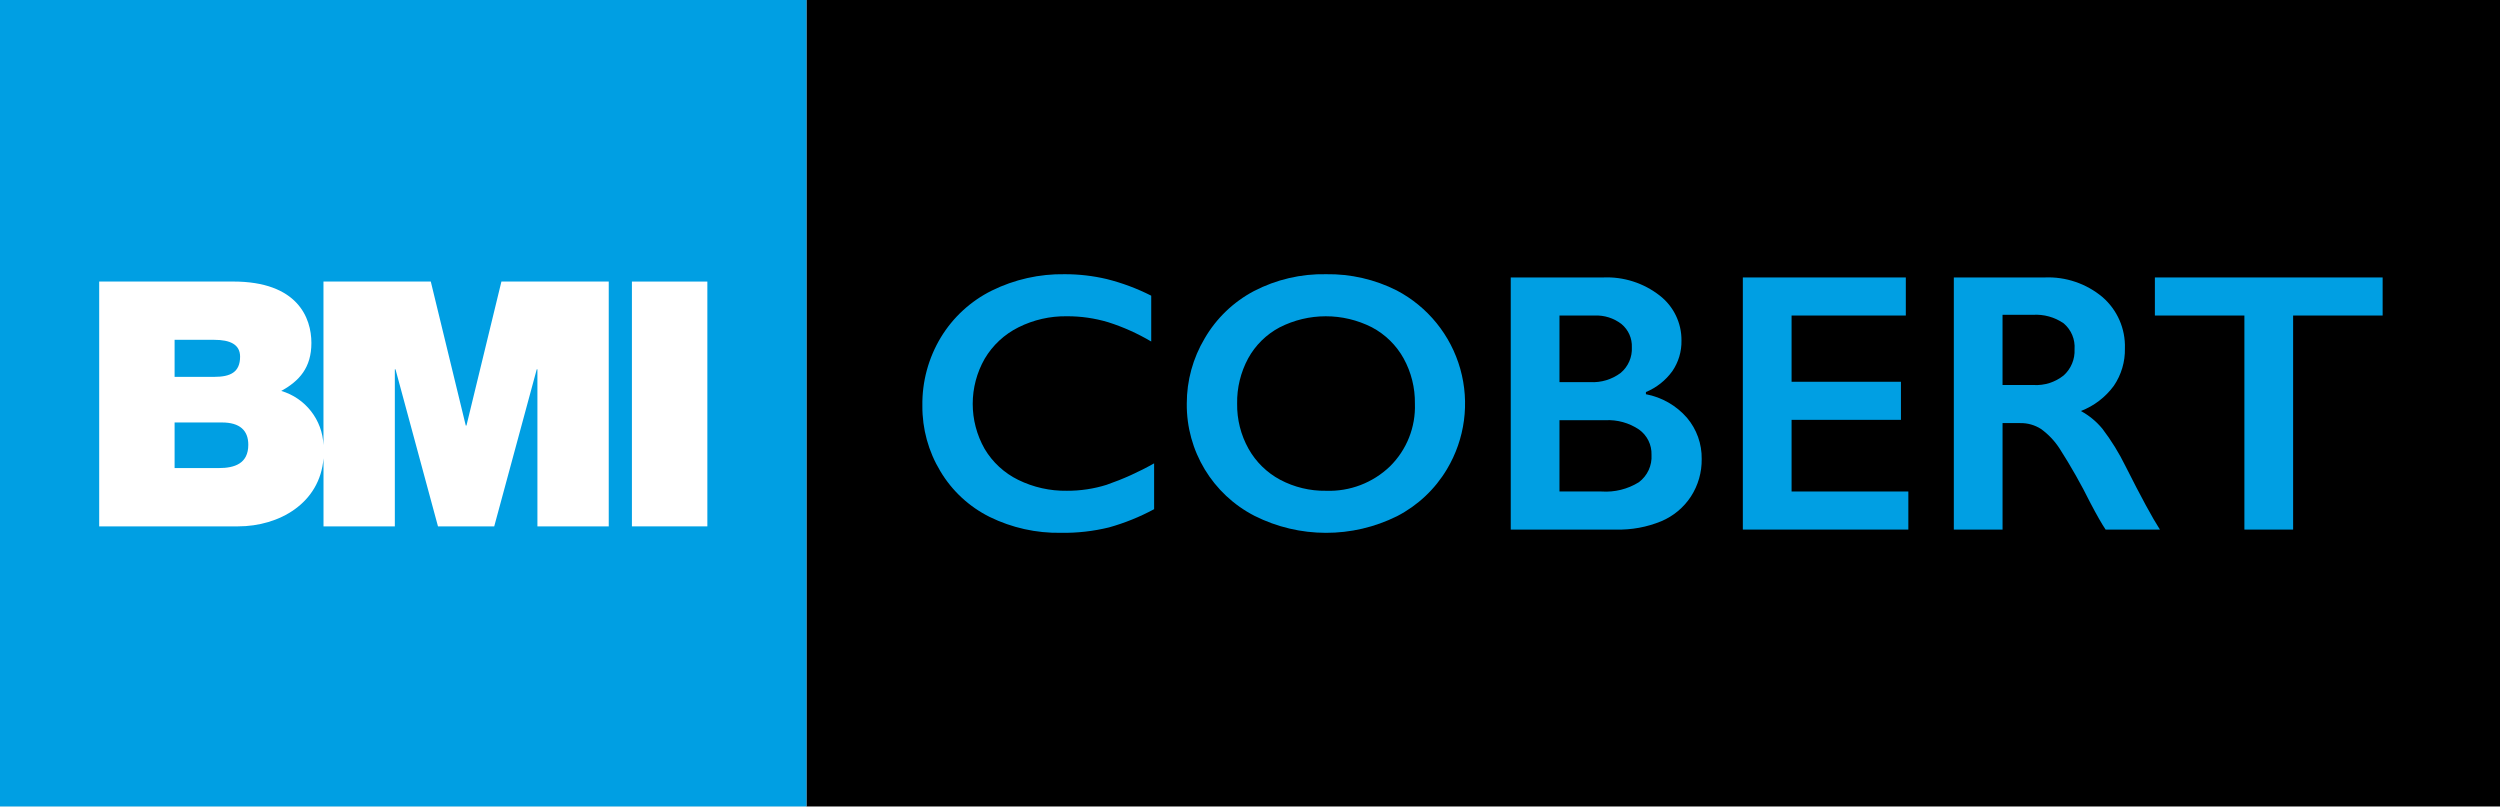
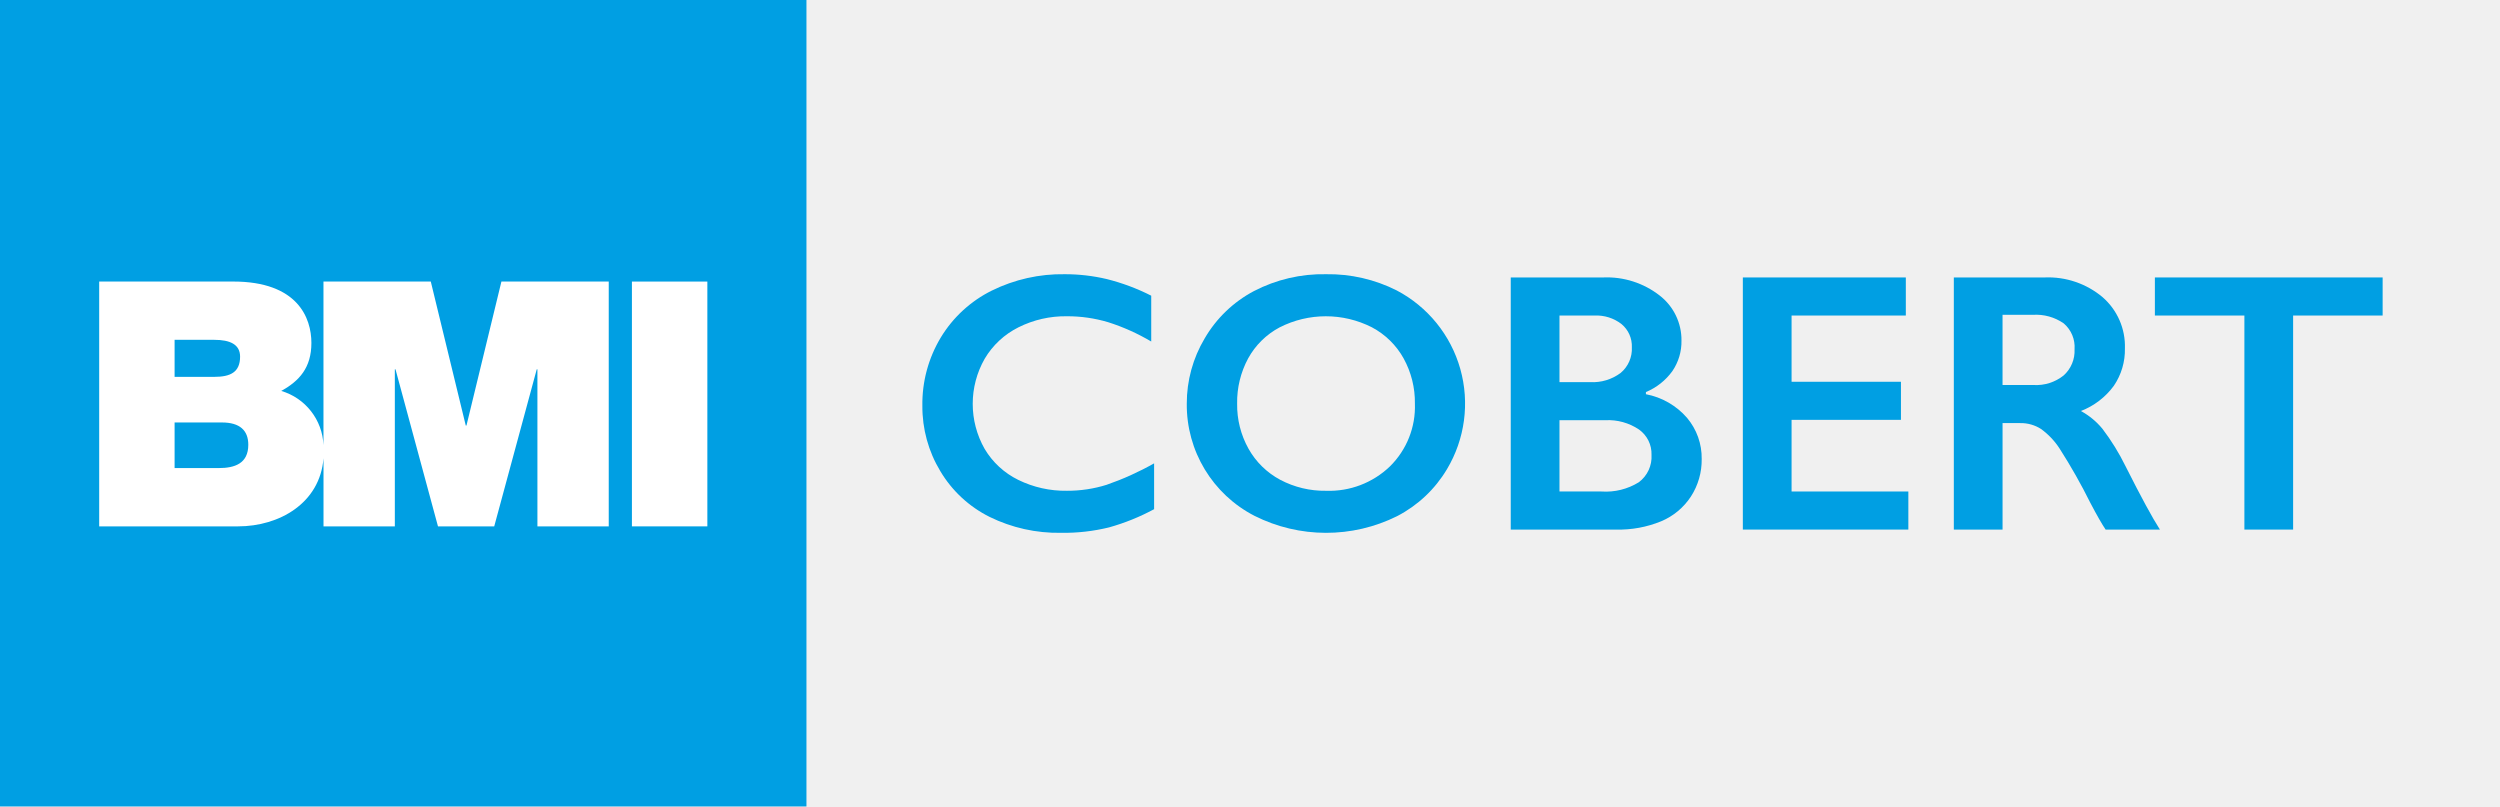
<svg xmlns="http://www.w3.org/2000/svg" viewBox="0 0 310 100">
-   <rect id="whiteBox" x="100" width="210" height="100" />
  <g id="Cobert" fill="#009fe3">
    <path d="M132.032,34.002a22.559,22.559,0,0,1,5.215.604,26.343,26.343,0,0,1,5.505,2.059v5.684a25.964,25.964,0,0,0-5.338-2.395,17.622,17.622,0,0,0-5.114-.738,13,13,0,0,0-6.02,1.376,10.087,10.087,0,0,0-4.174,3.883,11.295,11.295,0,0,0-.011,11.189,9.923,9.923,0,0,0,4.163,3.839,13.227,13.227,0,0,0,6.042,1.353,16.215,16.215,0,0,0,4.913-.738,35.731,35.731,0,0,0,5.897-2.663v5.684a27.296,27.296,0,0,1-5.595,2.26,23.56,23.56,0,0,1-5.953.671,19.312,19.312,0,0,1-8.84-1.969,14.778,14.778,0,0,1-6.121-5.674,15.449,15.449,0,0,1-2.227-8.113,15.96,15.96,0,0,1,2.294-8.482,15.38,15.38,0,0,1,6.311-5.796A19.739,19.739,0,0,1,132.032,34.002Z" />
    <path d="M164.438,34.002a18.789,18.789,0,0,1,8.739,2.003,15.851,15.851,0,0,1,6.244,22.178,15.476,15.476,0,0,1-6.176,5.819,19.769,19.769,0,0,1-17.68-.034A15.475,15.475,0,0,1,147.161,50.047a15.724,15.724,0,0,1,2.215-8.079,15.375,15.375,0,0,1,6.11-5.874A18.612,18.612,0,0,1,164.438,34.002ZM153.405,50.047a11.132,11.132,0,0,0,1.41,5.595,9.799,9.799,0,0,0,3.927,3.85,11.752,11.752,0,0,0,5.696,1.365,10.863,10.863,0,0,0,7.911-3.021,10.397,10.397,0,0,0,3.099-7.788,11.271,11.271,0,0,0-1.399-5.605,9.666,9.666,0,0,0-3.939-3.86,12.614,12.614,0,0,0-11.436.011,9.558,9.558,0,0,0-3.905,3.85A11.401,11.401,0,0,0,153.405,50.047Z" />
    <path d="M198.79,34.404a10.636,10.636,0,0,1,7.005,2.238,6.969,6.969,0,0,1,2.708,5.595,6.489,6.489,0,0,1-1.13,3.782,7.675,7.675,0,0,1-3.279,2.596v.268a8.972,8.972,0,0,1,5.092,2.921,7.731,7.731,0,0,1,1.824,5.114,8.333,8.333,0,0,1-1.332,4.644,8.193,8.193,0,0,1-3.693,3.077,13.831,13.831,0,0,1-5.561,1.03H187.332V34.404ZM197.18,47.384a5.778,5.778,0,0,0,3.782-1.141,3.887,3.887,0,0,0,1.387-3.178,3.548,3.548,0,0,0-1.275-2.875,5.07,5.07,0,0,0-3.357-1.063h-4.342V47.384ZM198.589,60.946a7.77,7.77,0,0,0,4.633-1.153,3.942,3.942,0,0,0,1.566-3.391,3.705,3.705,0,0,0-1.555-3.144,6.855,6.855,0,0,0-4.174-1.153h-5.684v8.84Z" />
    <path d="M236.321,34.404v4.722H222.155v8.213h13.562v4.722H222.155v8.884h14.48v4.722H216.112V34.404Z" />
    <path d="M253.53,34.404a10.482,10.482,0,0,1,7.184,2.439,8.065,8.065,0,0,1,2.775,6.356,7.933,7.933,0,0,1-1.376,4.644,9.119,9.119,0,0,1-4.084,3.122,9.054,9.054,0,0,1,2.663,2.193,28.069,28.069,0,0,1,2.887,4.677q2.864,5.685,4.252,7.833h-6.736q-.693-1.03-1.88-3.29a71.613,71.613,0,0,0-3.805-6.725,9.111,9.111,0,0,0-2.327-2.462,4.615,4.615,0,0,0-2.573-.727h-2.193V65.668h-6.043V34.404Zm-1.365,13.338a5.46,5.46,0,0,0,3.726-1.186,4.088,4.088,0,0,0,1.354-3.244,3.848,3.848,0,0,0-1.343-3.212,6.044,6.044,0,0,0-3.827-1.063h-3.76v8.706Z" />
    <path d="M295.447,34.404v4.722H284.347V65.668H278.305V39.126H267.205V34.404Z" />
  </g>
  <g id="BMI_Block">
    <rect width="100" height="100" fill="#009fe3" />
    <g fill="white">
      <path d="M62.176,34.911,57.84,52.77h-.084L53.417,34.911H40.11v20.28a7.315,7.315,0,0,0-5.239-6.716c2.255-1.235,3.742-2.891,3.742-5.953,0-3.1-1.7-7.611-9.693-7.611H12.3V65.27H29.515c5.121,0,10.16-2.878,10.6-8.443V65.27h8.844V45.8h.084L54.31,65.27h6.973L66.555,45.8h.085V65.27h8.844V34.911ZM21.65,42.139h4.933c1.913,0,3.188.554,3.188,2.084,0,1.956-1.233,2.507-3.188,2.507H21.65Zm5.485,15.9H21.65V52.386h5.867c2.211,0,3.272.978,3.272,2.763,0,2.339-1.7,2.891-3.655,2.891" />
      <rect x="78.358" y="34.914" width="9.354" height="30.356" />
    </g>
  </g>
</svg>
